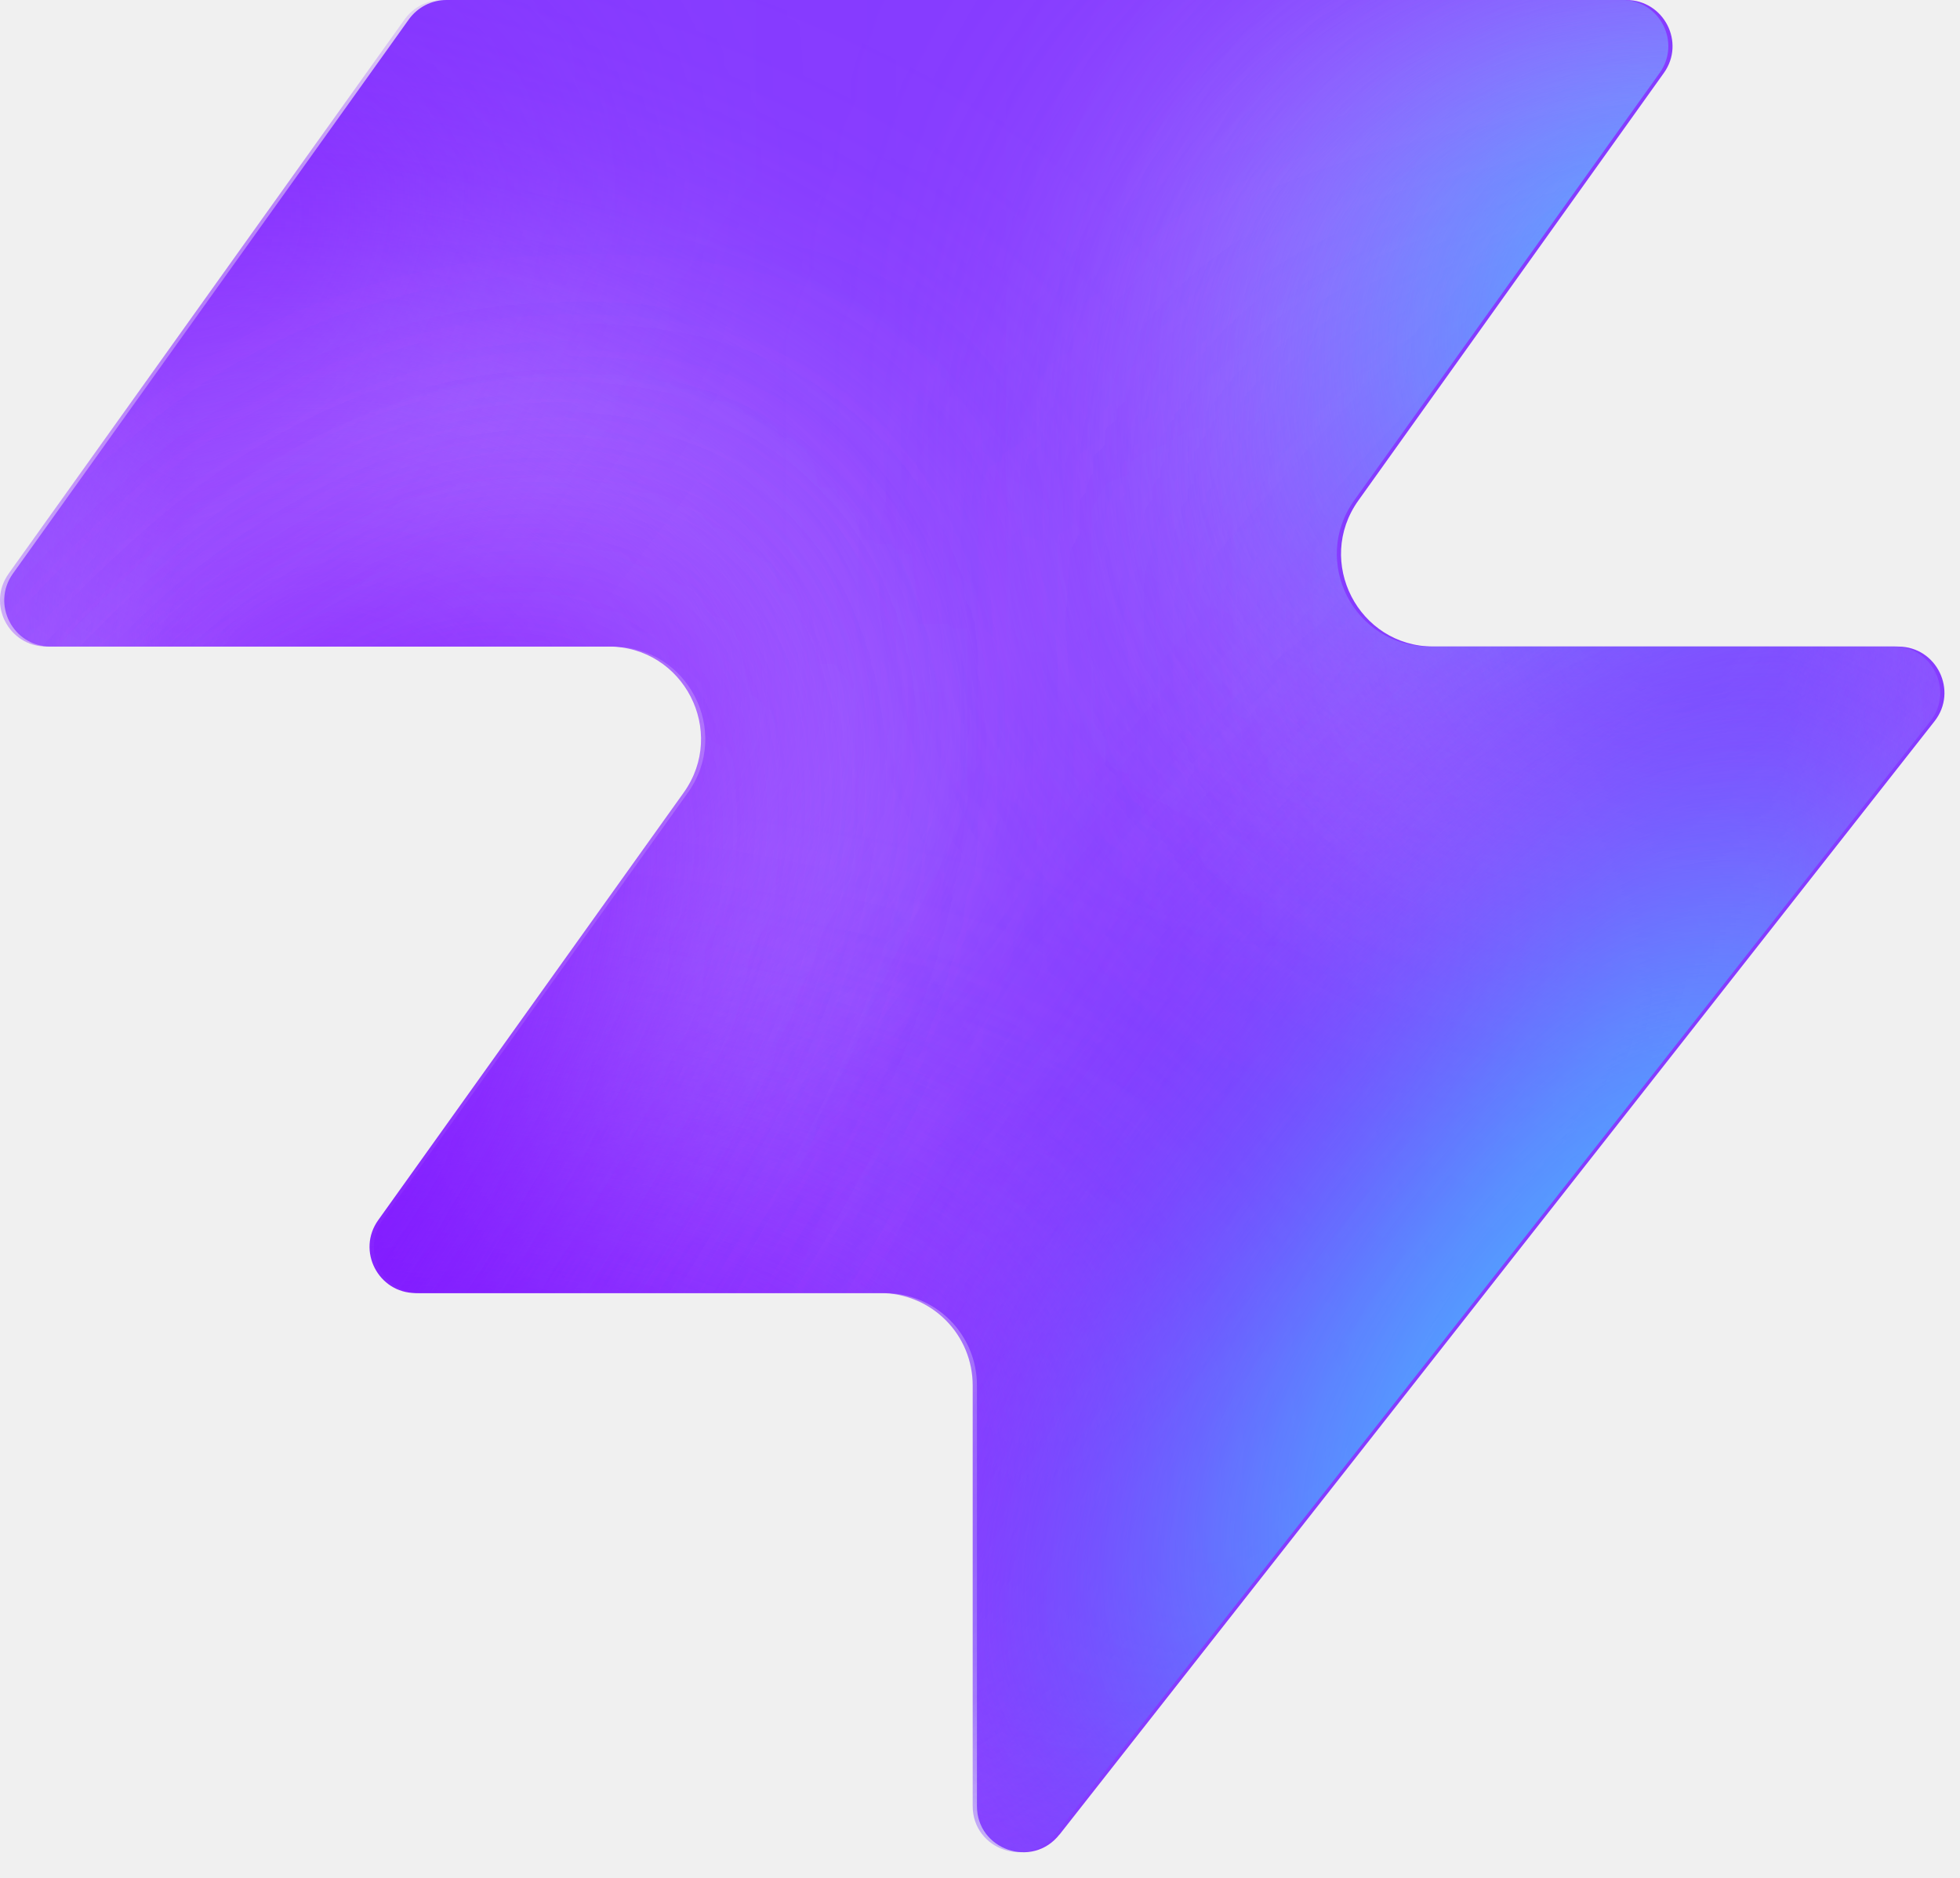
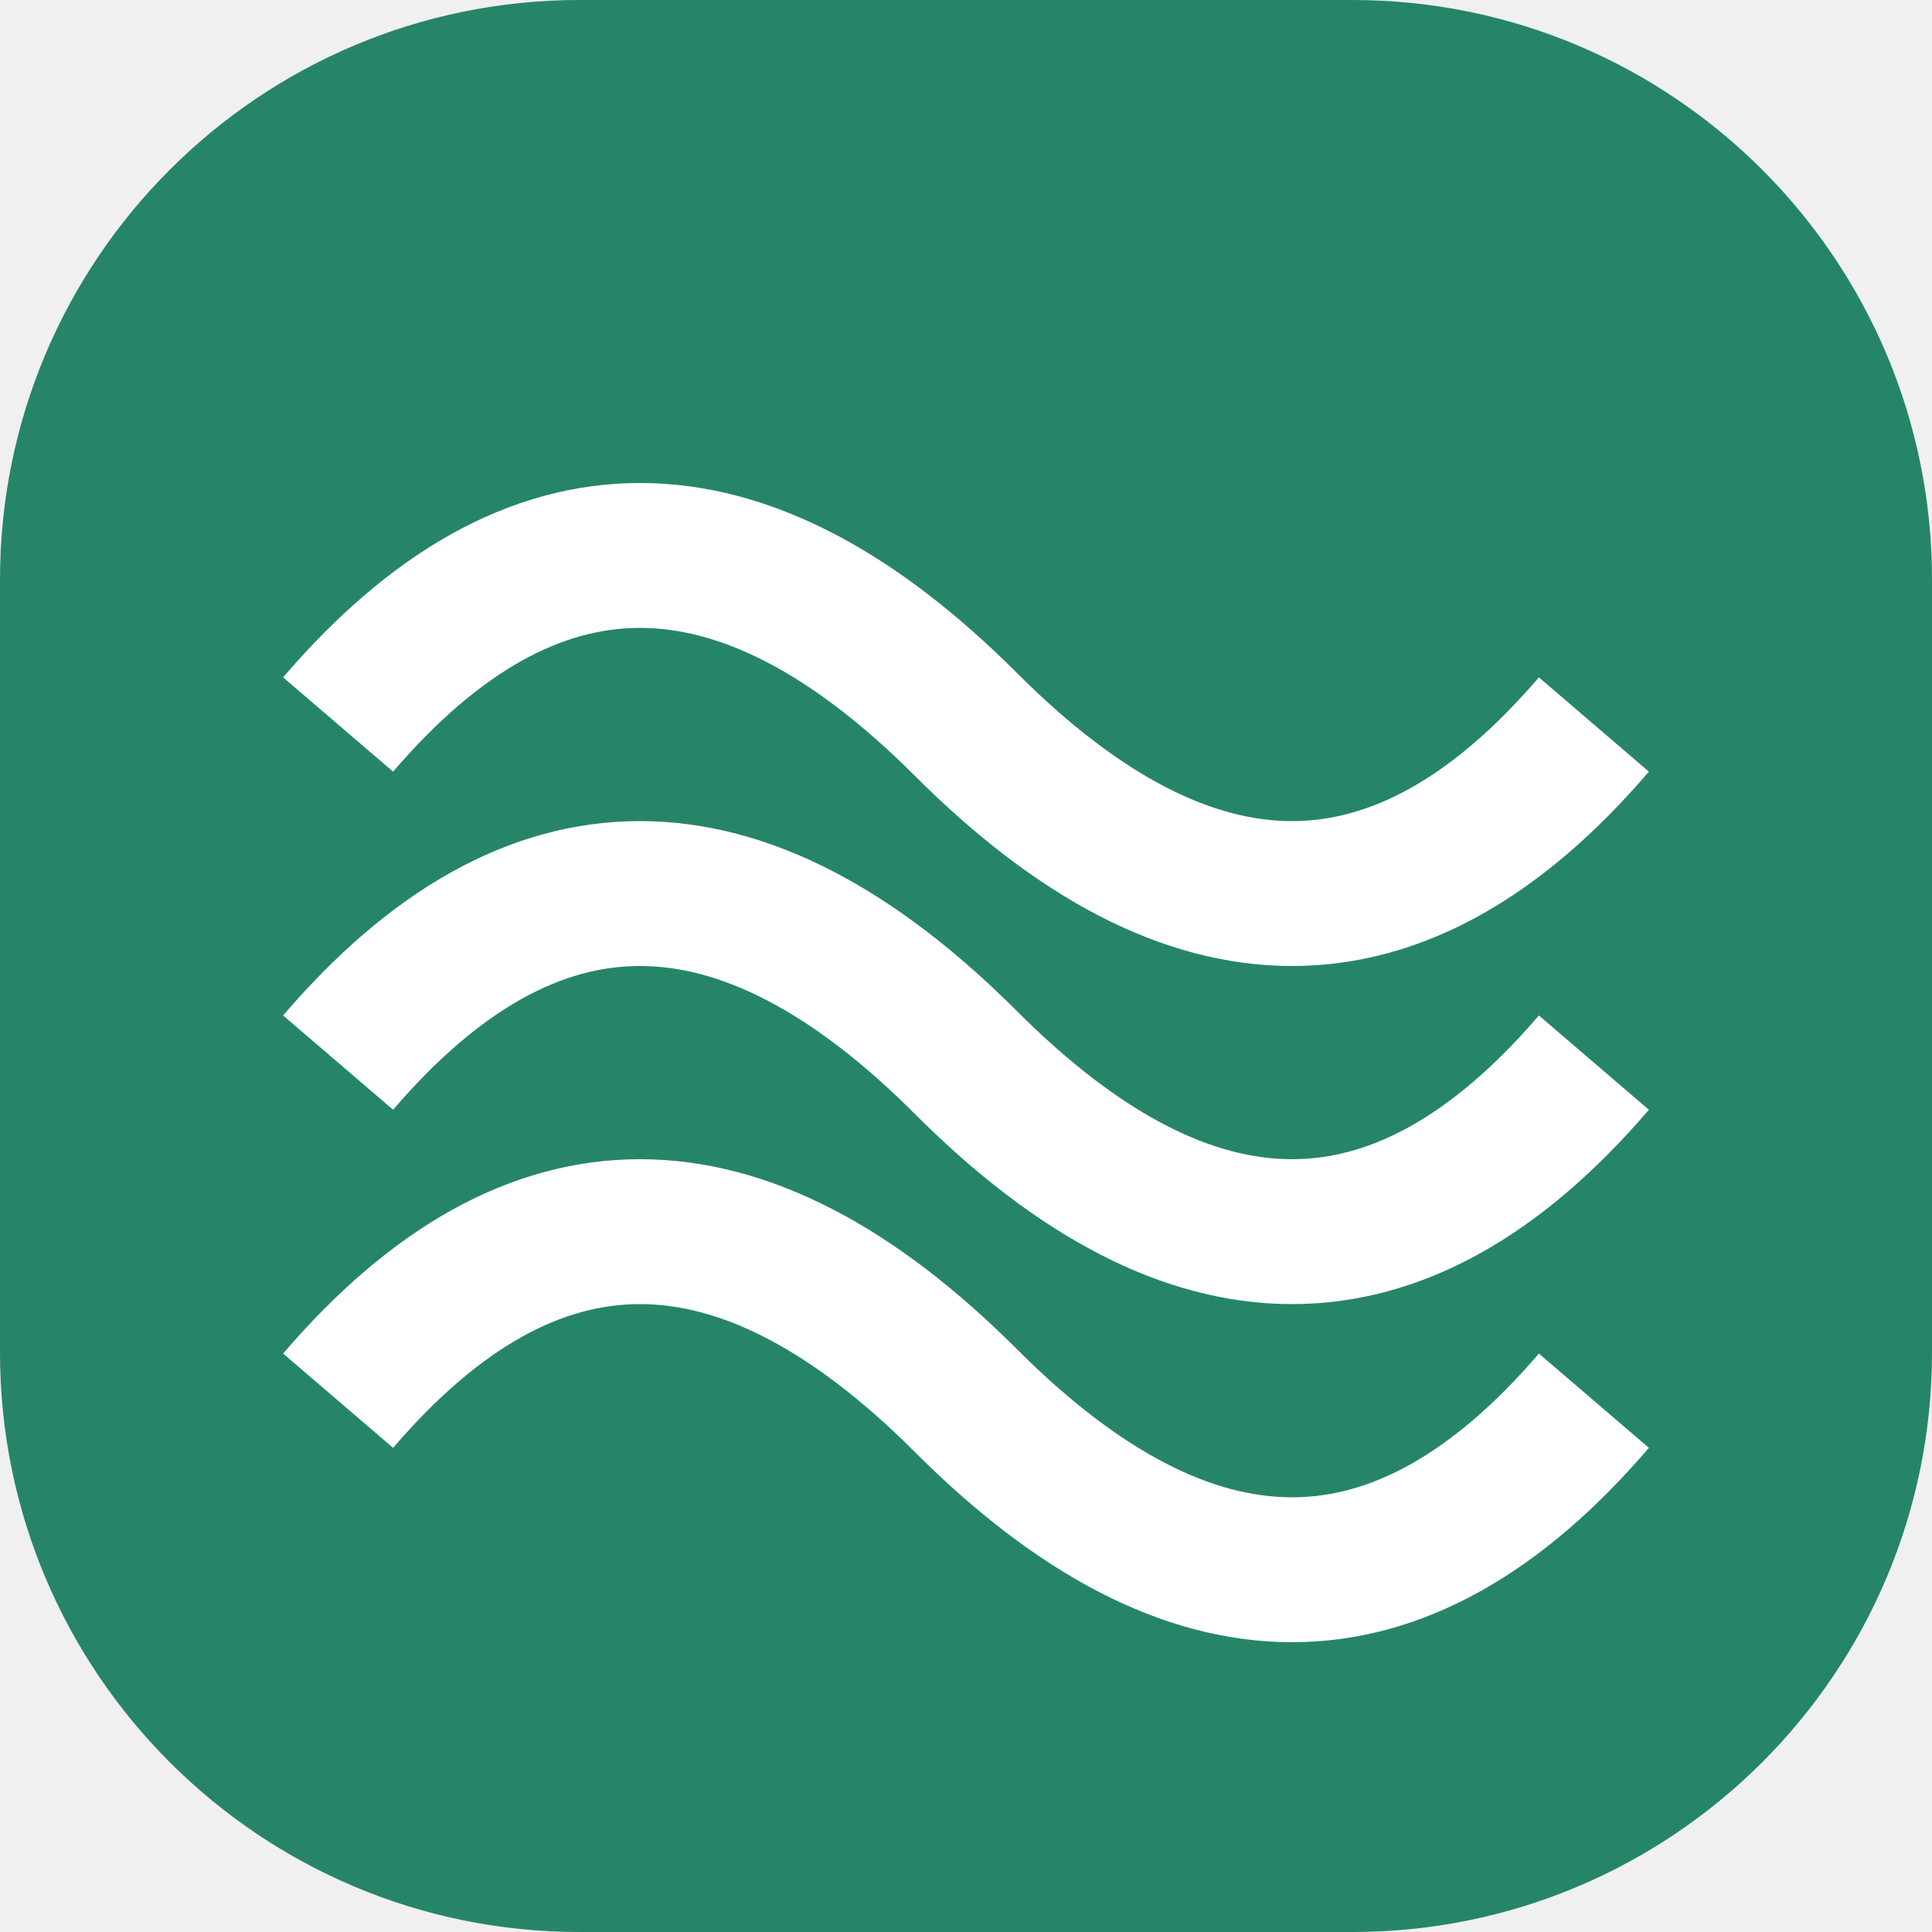
- <svg xmlns="http://www.w3.org/2000/svg" width="48" height="46" fill="none" viewBox="0 0 48 46">
-   <path fill="#863bff" d="M25.946 44.938c-.664.845-2.021.375-2.021-.698V33.937a2.26 2.26 0 0 0-2.262-2.262H10.287c-.92 0-1.456-1.04-.92-1.788l7.48-10.471c1.07-1.497 0-3.578-1.842-3.578H1.237c-.92 0-1.456-1.04-.92-1.788L10.013.474c.214-.297.556-.474.92-.474h28.894c.92 0 1.456 1.04.92 1.788l-7.48 10.471c-1.07 1.498 0 3.579 1.842 3.579h11.377c.943 0 1.473 1.088.89 1.83L25.947 44.94z" style="fill:#863bff;fill:color(display-p3 .525 .23 1);fill-opacity:1" />
-   <mask id="a" width="48" height="46" x="0" y="0" maskUnits="userSpaceOnUse" style="mask-type:alpha">
-     <path fill="#000" d="M25.842 44.938c-.664.844-2.021.375-2.021-.698V33.937a2.26 2.26 0 0 0-2.262-2.262H10.183c-.92 0-1.456-1.04-.92-1.788l7.48-10.471c1.07-1.498 0-3.579-1.842-3.579H1.133c-.92 0-1.456-1.04-.92-1.787L9.91.473c.214-.297.556-.474.92-.474h28.894c.92 0 1.456 1.04.92 1.788l-7.48 10.471c-1.07 1.498 0 3.578 1.842 3.578h11.377c.943 0 1.473 1.088.89 1.832L25.843 44.94z" style="fill:#000;fill-opacity:1" />
-   </mask>
-   <g mask="url(#a)">
-     <g filter="url(#b)">
-       <ellipse cx="5.508" cy="14.704" fill="#ede6ff" rx="5.508" ry="14.704" style="fill:#ede6ff;fill:color(display-p3 .927 .903 1);fill-opacity:1" transform="matrix(.00324 1 1 -.00324 -4.47 31.516)" />
-     </g>
-     <g filter="url(#c)">
-       <ellipse cx="10.399" cy="29.851" fill="#ede6ff" rx="10.399" ry="29.851" style="fill:#ede6ff;fill:color(display-p3 .927 .903 1);fill-opacity:1" transform="matrix(.00324 1 1 -.00324 -39.328 7.883)" />
-     </g>
-     <g filter="url(#d)">
-       <ellipse cx="5.508" cy="30.487" fill="#7e14ff" rx="5.508" ry="30.487" style="fill:#7e14ff;fill:color(display-p3 .492 .077 1);fill-opacity:1" transform="rotate(89.814 -25.913 -14.639)scale(1 -1)" />
-     </g>
-     <g filter="url(#e)">
-       <ellipse cx="5.508" cy="30.599" fill="#7e14ff" rx="5.508" ry="30.599" style="fill:#7e14ff;fill:color(display-p3 .492 .077 1);fill-opacity:1" transform="rotate(89.814 -32.644 -3.334)scale(1 -1)" />
-     </g>
-     <g filter="url(#f)">
-       <ellipse cx="5.508" cy="30.599" fill="#7e14ff" rx="5.508" ry="30.599" style="fill:#7e14ff;fill:color(display-p3 .492 .077 1);fill-opacity:1" transform="matrix(.00324 1 1 -.00324 -34.34 30.47)" />
-     </g>
-     <g filter="url(#g)">
-       <ellipse cx="14.072" cy="22.078" fill="#ede6ff" rx="14.072" ry="22.078" style="fill:#ede6ff;fill:color(display-p3 .927 .903 1);fill-opacity:1" transform="rotate(93.35 24.506 48.493)scale(-1 1)" />
-     </g>
-     <g filter="url(#h)">
-       <ellipse cx="3.47" cy="21.501" fill="#7e14ff" rx="3.47" ry="21.501" style="fill:#7e14ff;fill:color(display-p3 .492 .077 1);fill-opacity:1" transform="rotate(89.009 28.708 47.59)scale(-1 1)" />
-     </g>
-     <g filter="url(#i)">
-       <ellipse cx="3.47" cy="21.501" fill="#7e14ff" rx="3.47" ry="21.501" style="fill:#7e14ff;fill:color(display-p3 .492 .077 1);fill-opacity:1" transform="rotate(89.009 28.708 47.59)scale(-1 1)" />
-     </g>
-     <g filter="url(#j)">
-       <ellipse cx=".387" cy="8.972" fill="#7e14ff" rx="4.407" ry="29.108" style="fill:#7e14ff;fill:color(display-p3 .492 .077 1);fill-opacity:1" transform="rotate(39.51 .387 8.972)" />
-     </g>
-     <g filter="url(#k)">
-       <ellipse cx="47.523" cy="-6.092" fill="#7e14ff" rx="4.407" ry="29.108" style="fill:#7e14ff;fill:color(display-p3 .492 .077 1);fill-opacity:1" transform="rotate(37.892 47.523 -6.092)" />
-     </g>
-     <g filter="url(#l)">
-       <ellipse cx="41.412" cy="6.333" fill="#47bfff" rx="5.971" ry="9.665" style="fill:#47bfff;fill:color(display-p3 .28 .748 1);fill-opacity:1" transform="rotate(37.892 41.412 6.333)" />
-     </g>
-     <g filter="url(#m)">
-       <ellipse cx="-1.879" cy="38.332" fill="#7e14ff" rx="4.407" ry="29.108" style="fill:#7e14ff;fill:color(display-p3 .492 .077 1);fill-opacity:1" transform="rotate(37.892 -1.88 38.332)" />
-     </g>
-     <g filter="url(#n)">
-       <ellipse cx="-1.879" cy="38.332" fill="#7e14ff" rx="4.407" ry="29.108" style="fill:#7e14ff;fill:color(display-p3 .492 .077 1);fill-opacity:1" transform="rotate(37.892 -1.88 38.332)" />
-     </g>
-     <g filter="url(#o)">
-       <ellipse cx="35.651" cy="29.907" fill="#7e14ff" rx="4.407" ry="29.108" style="fill:#7e14ff;fill:color(display-p3 .492 .077 1);fill-opacity:1" transform="rotate(37.892 35.651 29.907)" />
-     </g>
-     <g filter="url(#p)">
-       <ellipse cx="38.418" cy="32.4" fill="#47bfff" rx="5.971" ry="15.297" style="fill:#47bfff;fill:color(display-p3 .28 .748 1);fill-opacity:1" transform="rotate(37.892 38.418 32.4)" />
-     </g>
-   </g>
-   <defs>
-     <filter id="b" width="60.045" height="41.654" x="-19.77" y="16.149" color-interpolation-filters="sRGB" filterUnits="userSpaceOnUse">
-       <feFlood flood-opacity="0" result="BackgroundImageFix" />
-       <feBlend in="SourceGraphic" in2="BackgroundImageFix" result="shape" />
-       <feGaussianBlur result="effect1_foregroundBlur_2002_17158" stdDeviation="7.659" />
-     </filter>
-     <filter id="c" width="90.34" height="51.437" x="-54.613" y="-7.533" color-interpolation-filters="sRGB" filterUnits="userSpaceOnUse">
-       <feFlood flood-opacity="0" result="BackgroundImageFix" />
-       <feBlend in="SourceGraphic" in2="BackgroundImageFix" result="shape" />
-       <feGaussianBlur result="effect1_foregroundBlur_2002_17158" stdDeviation="7.659" />
-     </filter>
-     <filter id="d" width="79.355" height="29.4" x="-49.64" y="2.03" color-interpolation-filters="sRGB" filterUnits="userSpaceOnUse">
-       <feFlood flood-opacity="0" result="BackgroundImageFix" />
-       <feBlend in="SourceGraphic" in2="BackgroundImageFix" result="shape" />
-       <feGaussianBlur result="effect1_foregroundBlur_2002_17158" stdDeviation="4.596" />
-     </filter>
-     <filter id="e" width="79.579" height="29.4" x="-45.045" y="20.029" color-interpolation-filters="sRGB" filterUnits="userSpaceOnUse">
-       <feFlood flood-opacity="0" result="BackgroundImageFix" />
-       <feBlend in="SourceGraphic" in2="BackgroundImageFix" result="shape" />
-       <feGaussianBlur result="effect1_foregroundBlur_2002_17158" stdDeviation="4.596" />
-     </filter>
-     <filter id="f" width="79.579" height="29.4" x="-43.513" y="21.178" color-interpolation-filters="sRGB" filterUnits="userSpaceOnUse">
-       <feFlood flood-opacity="0" result="BackgroundImageFix" />
-       <feBlend in="SourceGraphic" in2="BackgroundImageFix" result="shape" />
-       <feGaussianBlur result="effect1_foregroundBlur_2002_17158" stdDeviation="4.596" />
-     </filter>
-     <filter id="g" width="74.749" height="58.852" x="15.756" y="-17.901" color-interpolation-filters="sRGB" filterUnits="userSpaceOnUse">
-       <feFlood flood-opacity="0" result="BackgroundImageFix" />
-       <feBlend in="SourceGraphic" in2="BackgroundImageFix" result="shape" />
-       <feGaussianBlur result="effect1_foregroundBlur_2002_17158" stdDeviation="7.659" />
-     </filter>
-     <filter id="h" width="61.377" height="25.362" x="23.548" y="2.284" color-interpolation-filters="sRGB" filterUnits="userSpaceOnUse">
-       <feFlood flood-opacity="0" result="BackgroundImageFix" />
-       <feBlend in="SourceGraphic" in2="BackgroundImageFix" result="shape" />
-       <feGaussianBlur result="effect1_foregroundBlur_2002_17158" stdDeviation="4.596" />
-     </filter>
-     <filter id="i" width="61.377" height="25.362" x="23.548" y="2.284" color-interpolation-filters="sRGB" filterUnits="userSpaceOnUse">
-       <feFlood flood-opacity="0" result="BackgroundImageFix" />
-       <feBlend in="SourceGraphic" in2="BackgroundImageFix" result="shape" />
-       <feGaussianBlur result="effect1_foregroundBlur_2002_17158" stdDeviation="4.596" />
-     </filter>
-     <filter id="j" width="56.045" height="63.649" x="-27.636" y="-22.853" color-interpolation-filters="sRGB" filterUnits="userSpaceOnUse">
-       <feFlood flood-opacity="0" result="BackgroundImageFix" />
-       <feBlend in="SourceGraphic" in2="BackgroundImageFix" result="shape" />
-       <feGaussianBlur result="effect1_foregroundBlur_2002_17158" stdDeviation="4.596" />
-     </filter>
-     <filter id="k" width="54.814" height="64.646" x="20.116" y="-38.415" color-interpolation-filters="sRGB" filterUnits="userSpaceOnUse">
-       <feFlood flood-opacity="0" result="BackgroundImageFix" />
-       <feBlend in="SourceGraphic" in2="BackgroundImageFix" result="shape" />
-       <feGaussianBlur result="effect1_foregroundBlur_2002_17158" stdDeviation="4.596" />
-     </filter>
-     <filter id="l" width="33.541" height="35.313" x="24.641" y="-11.323" color-interpolation-filters="sRGB" filterUnits="userSpaceOnUse">
-       <feFlood flood-opacity="0" result="BackgroundImageFix" />
-       <feBlend in="SourceGraphic" in2="BackgroundImageFix" result="shape" />
-       <feGaussianBlur result="effect1_foregroundBlur_2002_17158" stdDeviation="4.596" />
-     </filter>
-     <filter id="m" width="54.814" height="64.646" x="-29.286" y="6.009" color-interpolation-filters="sRGB" filterUnits="userSpaceOnUse">
-       <feFlood flood-opacity="0" result="BackgroundImageFix" />
-       <feBlend in="SourceGraphic" in2="BackgroundImageFix" result="shape" />
-       <feGaussianBlur result="effect1_foregroundBlur_2002_17158" stdDeviation="4.596" />
-     </filter>
-     <filter id="n" width="54.814" height="64.646" x="-29.286" y="6.009" color-interpolation-filters="sRGB" filterUnits="userSpaceOnUse">
-       <feFlood flood-opacity="0" result="BackgroundImageFix" />
-       <feBlend in="SourceGraphic" in2="BackgroundImageFix" result="shape" />
-       <feGaussianBlur result="effect1_foregroundBlur_2002_17158" stdDeviation="4.596" />
-     </filter>
-     <filter id="o" width="54.814" height="64.646" x="8.244" y="-2.416" color-interpolation-filters="sRGB" filterUnits="userSpaceOnUse">
-       <feFlood flood-opacity="0" result="BackgroundImageFix" />
-       <feBlend in="SourceGraphic" in2="BackgroundImageFix" result="shape" />
-       <feGaussianBlur result="effect1_foregroundBlur_2002_17158" stdDeviation="4.596" />
-     </filter>
-     <filter id="p" width="39.409" height="43.623" x="18.713" y="10.588" color-interpolation-filters="sRGB" filterUnits="userSpaceOnUse">
-       <feFlood flood-opacity="0" result="BackgroundImageFix" />
-       <feBlend in="SourceGraphic" in2="BackgroundImageFix" result="shape" />
-       <feGaussianBlur result="effect1_foregroundBlur_2002_17158" stdDeviation="4.596" />
-     </filter>
-   </defs>
+ <svg xmlns="http://www.w3.org/2000/svg" viewBox="0 0 40 40">
+   <rect width="40" height="40" rx="12" fill="#268568" />
+   <path d="M7 15q6-7 13 0t13 0M7 22q6-7 13 0t13 0M7 29q6-7 13 0t13 0" fill="none" stroke="#fff" stroke-width="3" />
</svg>
